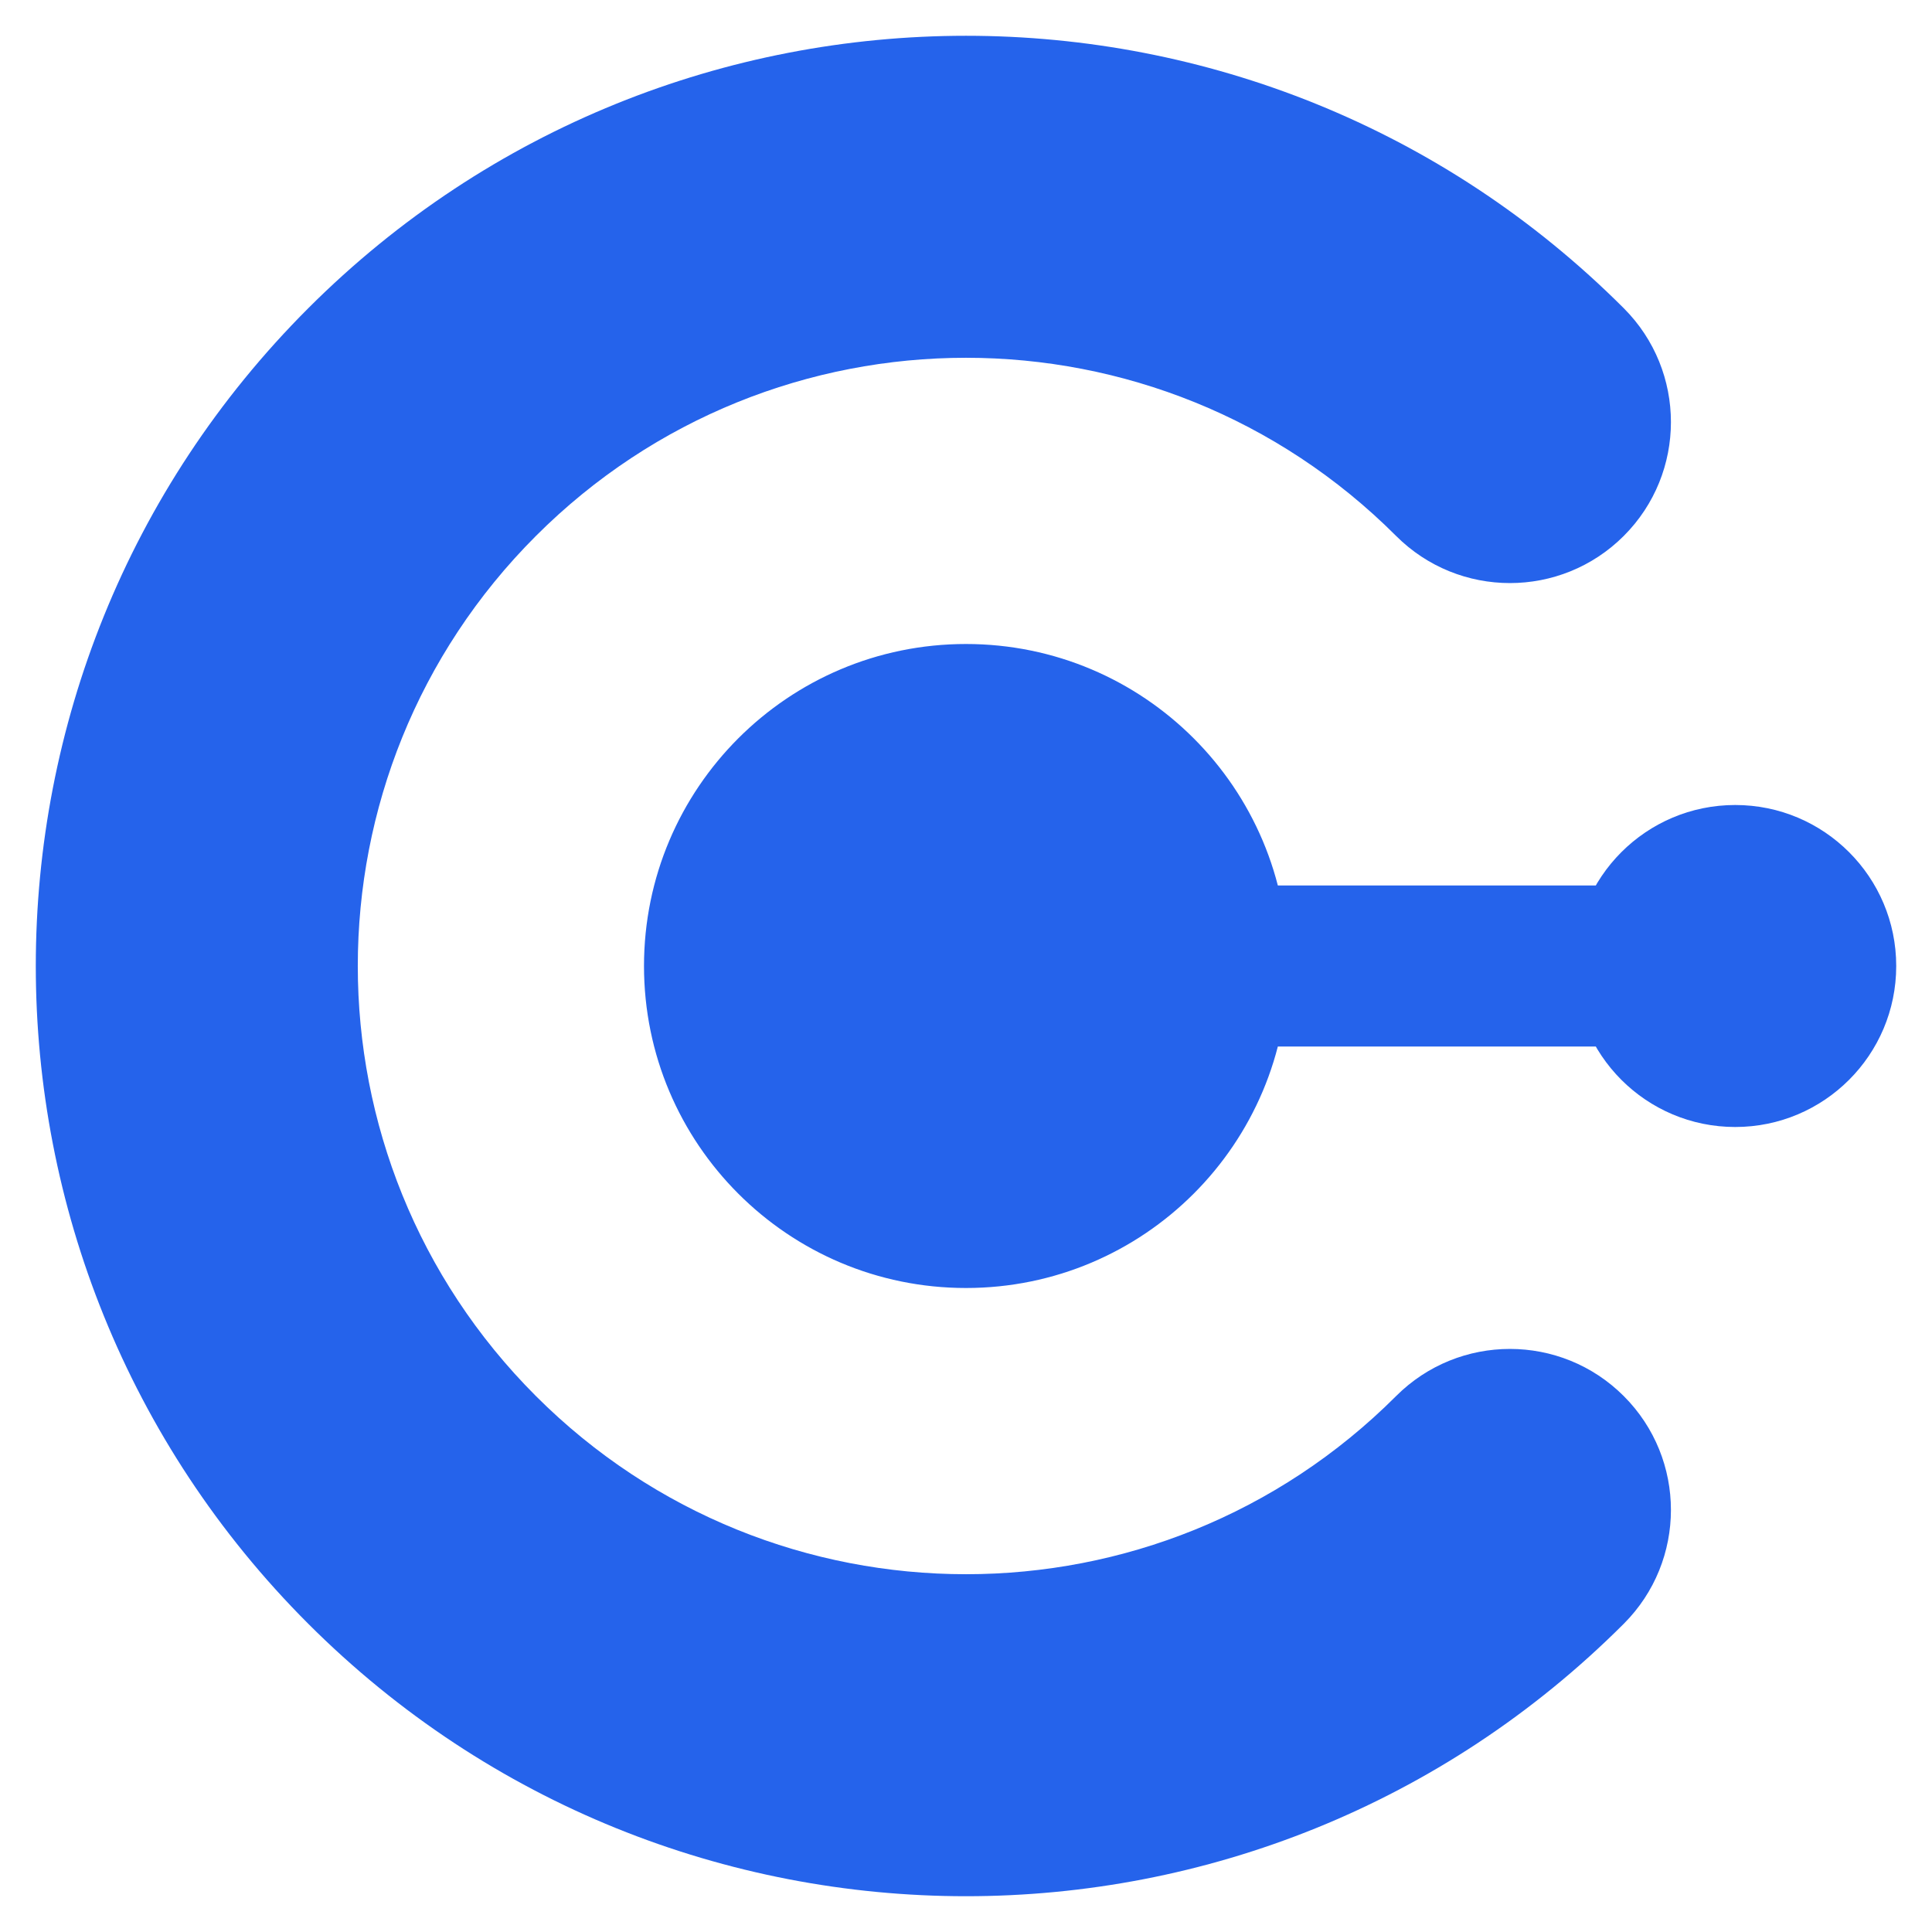
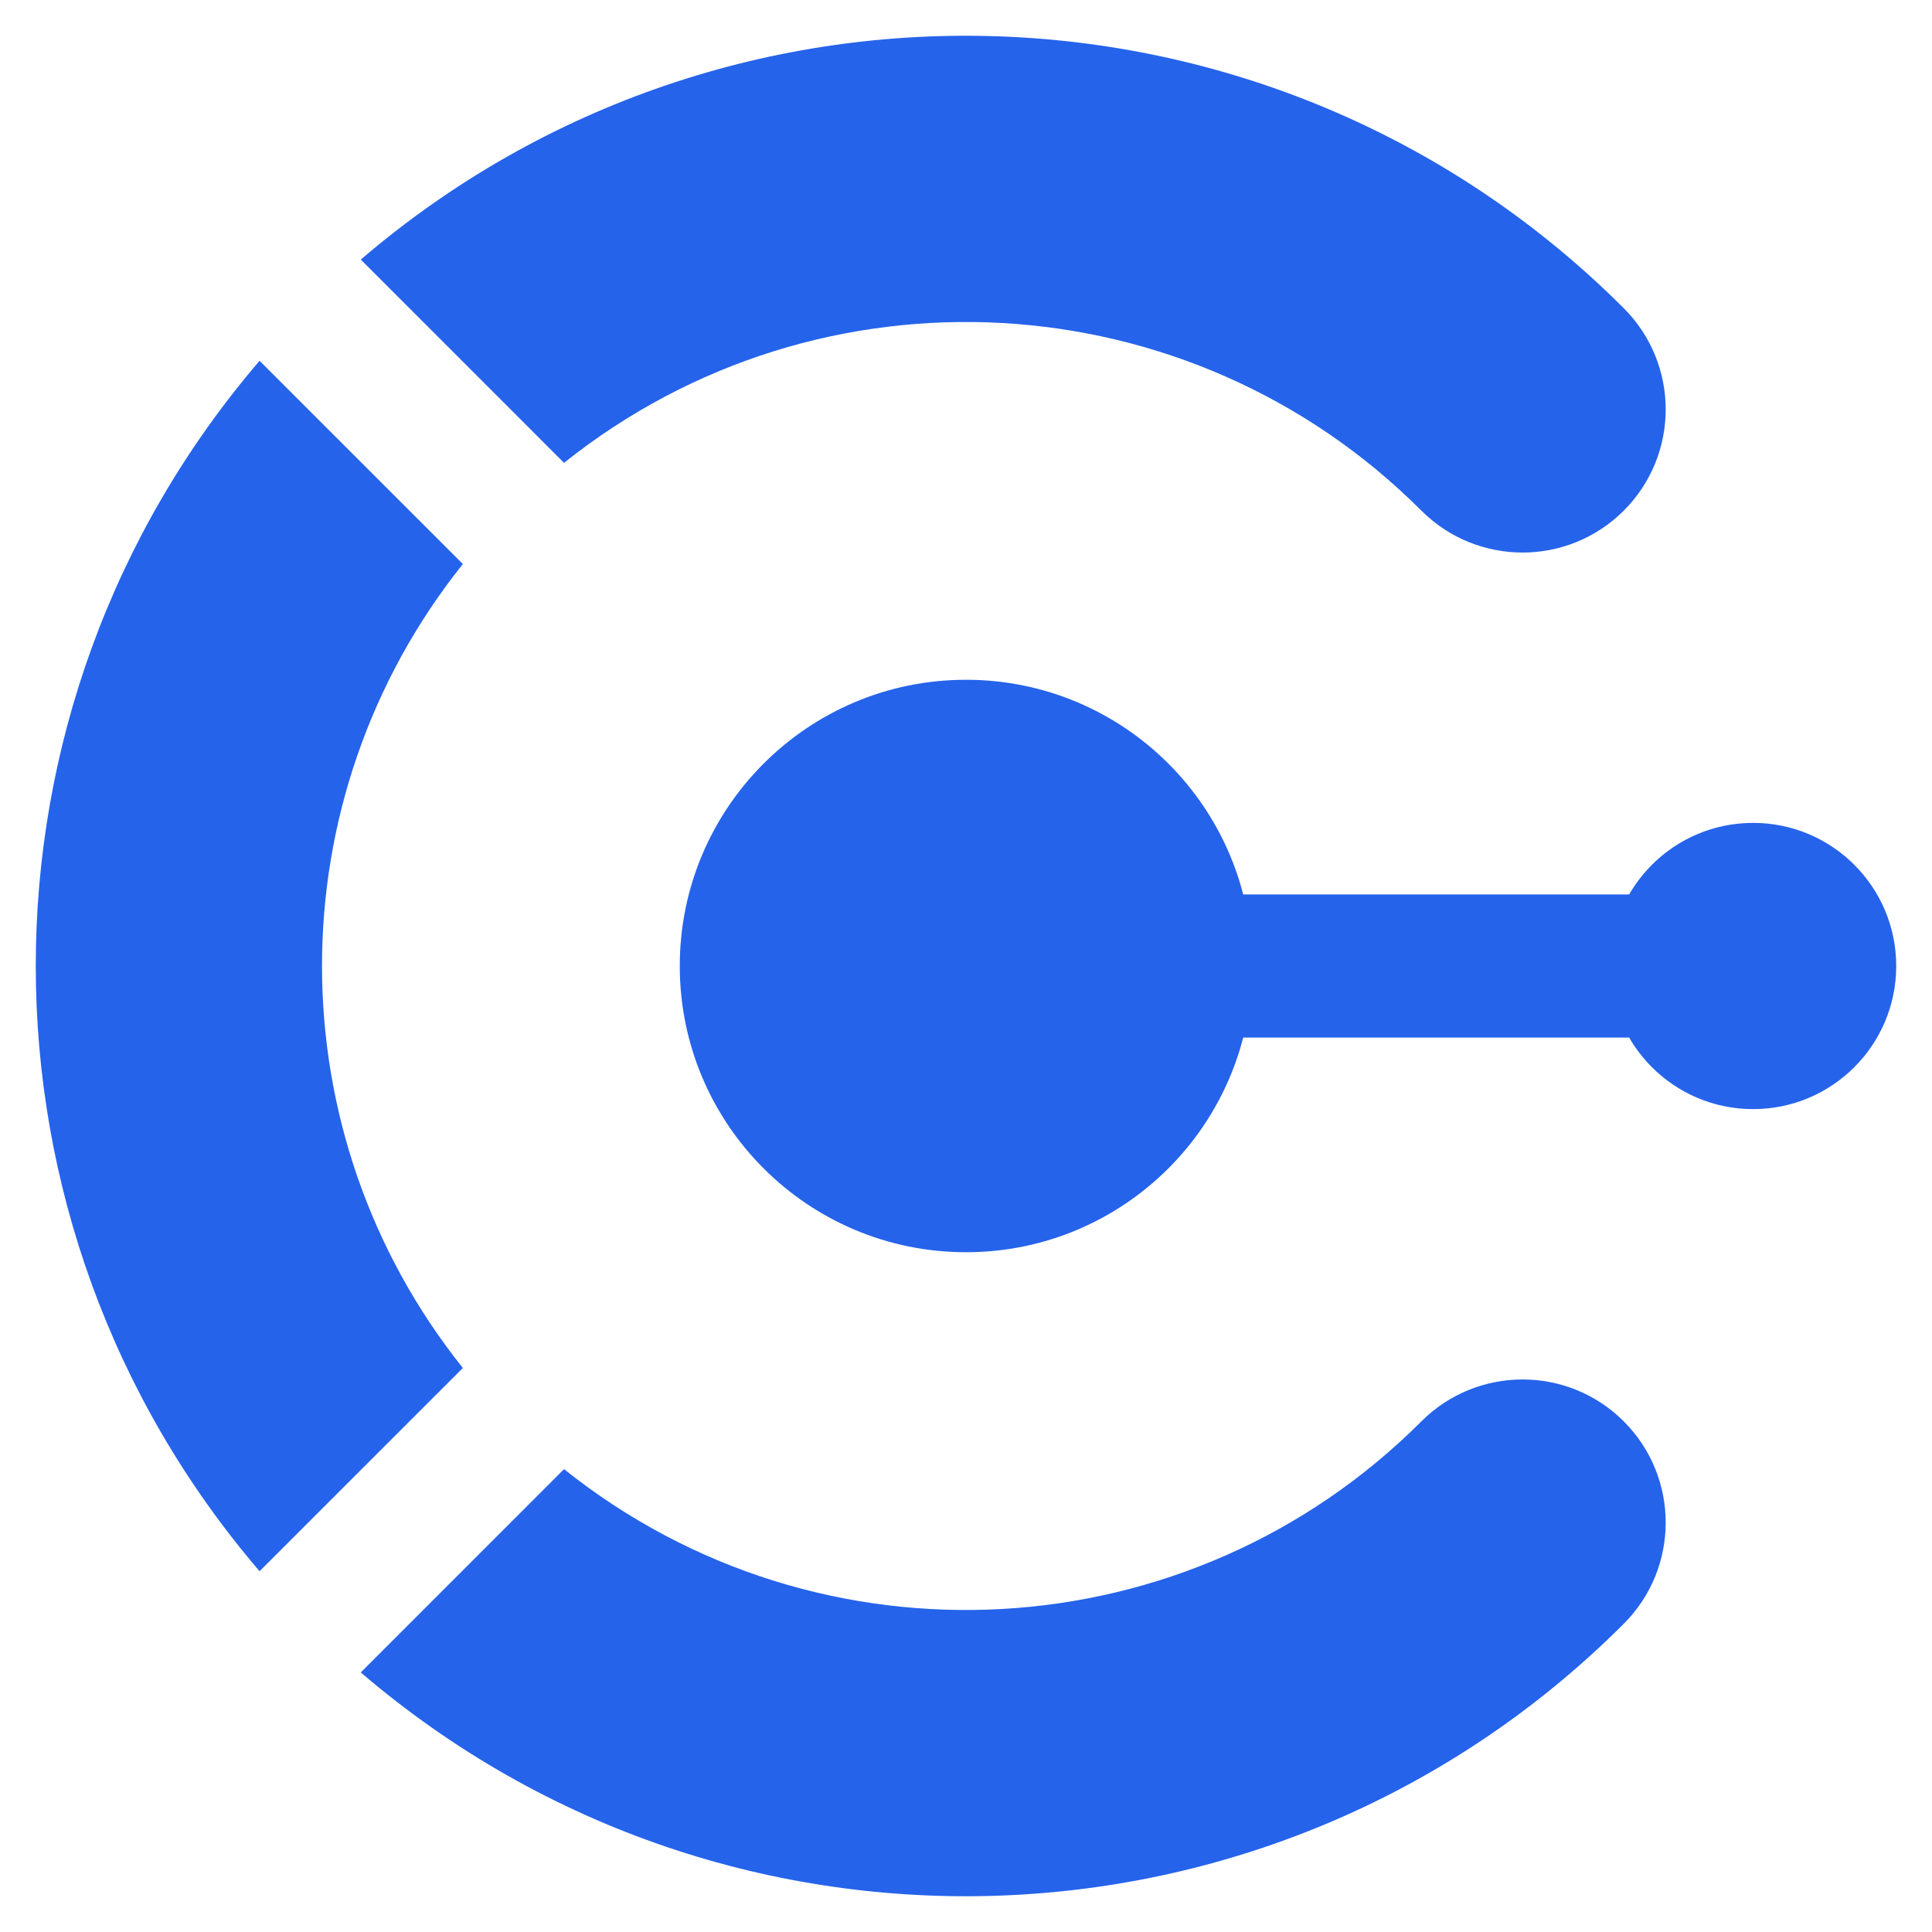
<svg xmlns="http://www.w3.org/2000/svg" viewBox="5 5 54 54" width="54" height="54" role="img" aria-label="CareVault">
-   <path fill="#2563EB" d="M50.385 50.385 A26 26 0 1 1 50.385 13.615 A4.5 4.5 0 0 1 44.021 19.979 A17 17 0 1 0 44.021 44.021 A4.5 4.5 0 0 1 50.385 50.385 Z M23 32 a9 9 0 1 0 18 0 a9 9 0 1 0 -18 0 Z M32 29.75 V34.25 H53.5 V29.75 Z M49 32 a4.5 4.5 0 1 0 9 0 a4.5 4.5 0 1 0 -9 0 Z" />
+   <path fill="#2563EB" d="M50.385 50.385 A26 26 0 0 1 15.084 51.745 L20.765 46.063 A18 18 0 0 0 44.728 44.728 A4 4 0 0 1 50.385 50.385 Z M12.255 48.916 A26 26 0 0 1 12.255 15.084 L17.937 20.765 A18 18 0 0 0 17.937 43.235 Z M15.084 12.255 A26 26 0 0 1 50.385 13.615 A4 4 0 0 1 44.728 19.272 A18 18 0 0 0 20.765 17.937 Z M24 32 a8 8 0 1 0 16 0 a8 8 0 1 0 -16 0 Z M32 30 V34 H54 V30 Z M50 32 a4 4 0 1 0 8 0 a4 4 0 1 0 -8 0 Z" />
</svg>
